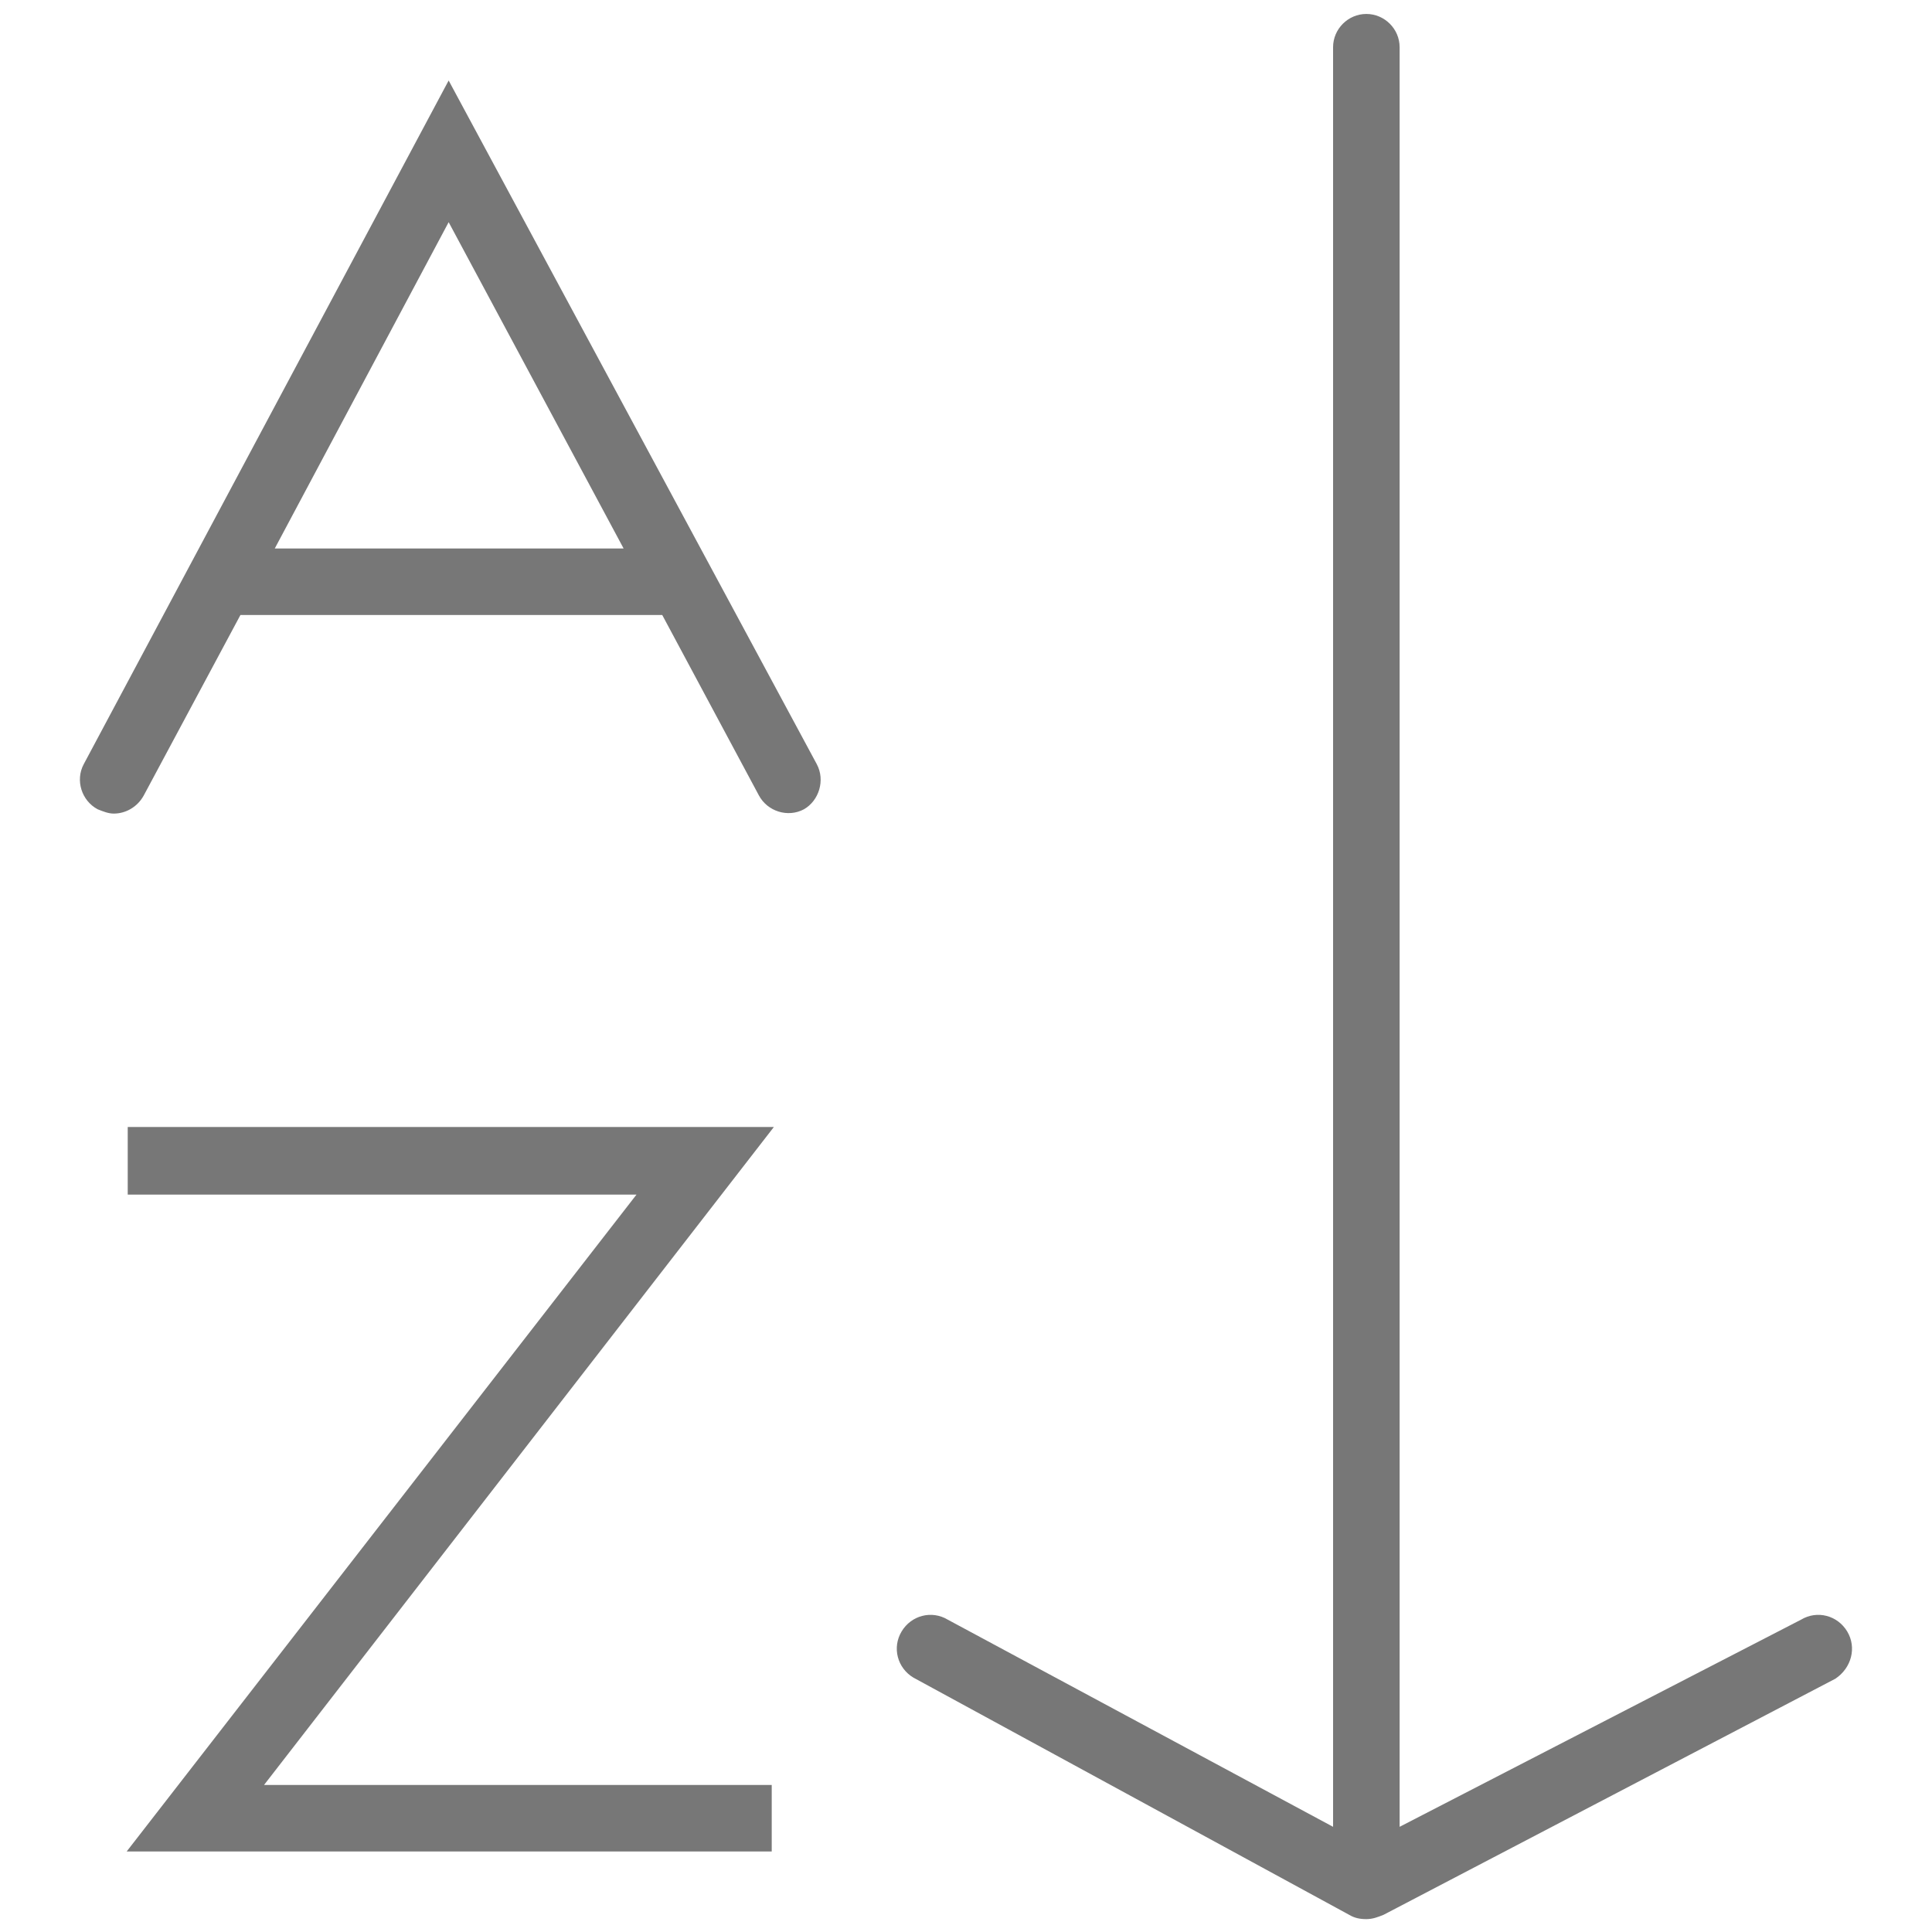
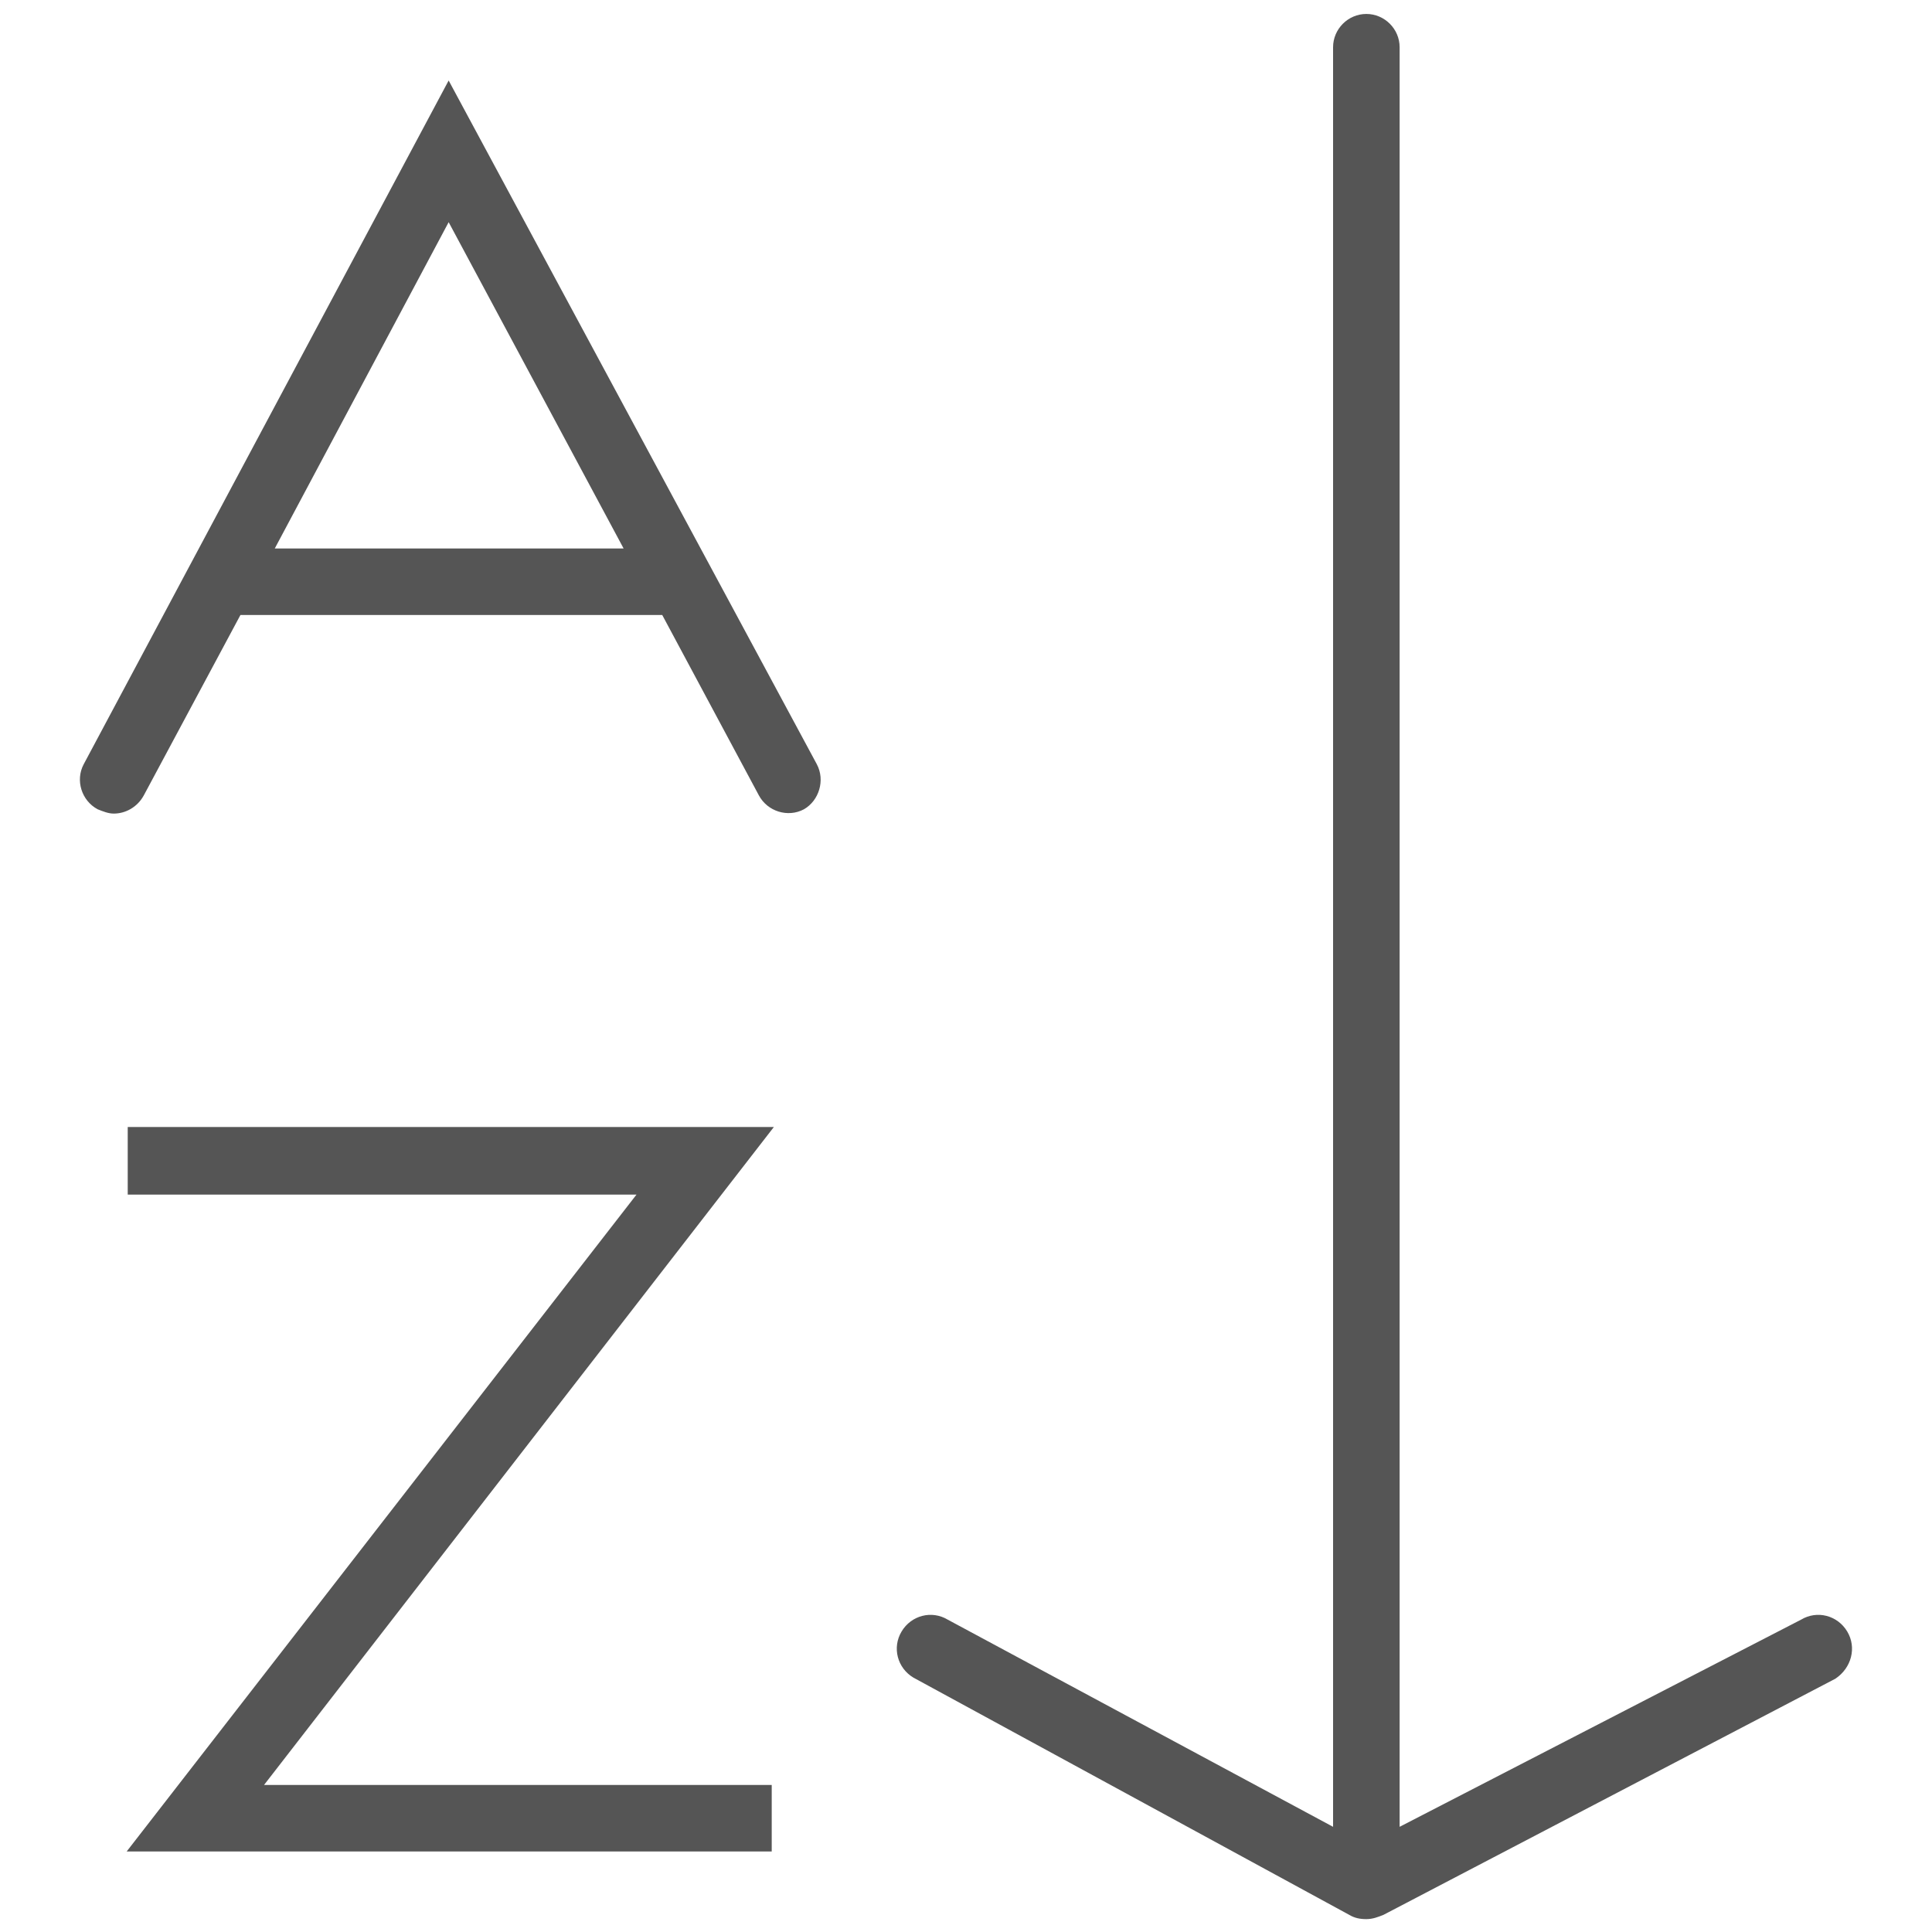
- <svg xmlns="http://www.w3.org/2000/svg" version="1.1" id="Capa_1" x="0px" y="0px" viewBox="38 38 180 180" style="enable-background:new 0 0 485 485;" xml:space="preserve" width="512px" height="512px" fill="#777">
+ <svg xmlns="http://www.w3.org/2000/svg" version="1.1" id="Capa_1" x="0px" y="0px" viewBox="38 38 180 180" style="enable-background:new 0 0 485 485;" xml:space="preserve" width="512px" height="512px" fill="#555">
  <g>
    <g>
      <path d="M109.9 210.5H49.8l47.5-61.2H49.9V143h60.2l-47.5 61.3h47.3zM114.1 109.2L79.8 45.5l-34 63.7c-.8 1.5-.2 3.4 1.3 4.2.5.2 1 .4 1.5.4 1.1 0 2.2-.6 2.8-1.7l9-16.8h39.3l9 16.8c.8 1.5 2.7 2.1 4.2 1.3 1.4-.8 2-2.7 1.2-4.2zM63.6 89.1l16.2-30.4 16.3 30.4H63.6z" />
      <path d="M210.1 190c-.9-1.5-2.8-2-4.3-1.1l-37.4 19.3V42.4c0-1.7-1.4-3.1-3.1-3.1-1.7 0-3.1 1.4-3.1 3.1v165.8l-35.9-19.3c-1.5-.9-3.4-.4-4.3 1.1-.9 1.5-.4 3.4 1.1 4.3l40.6 22.1c.5.3 1 .4 1.6.4.6 0 1.1-.2 1.6-.4l42.1-22c1.5-1 2-2.9 1.1-4.4z" />
    </g>
  </g>
</svg>
